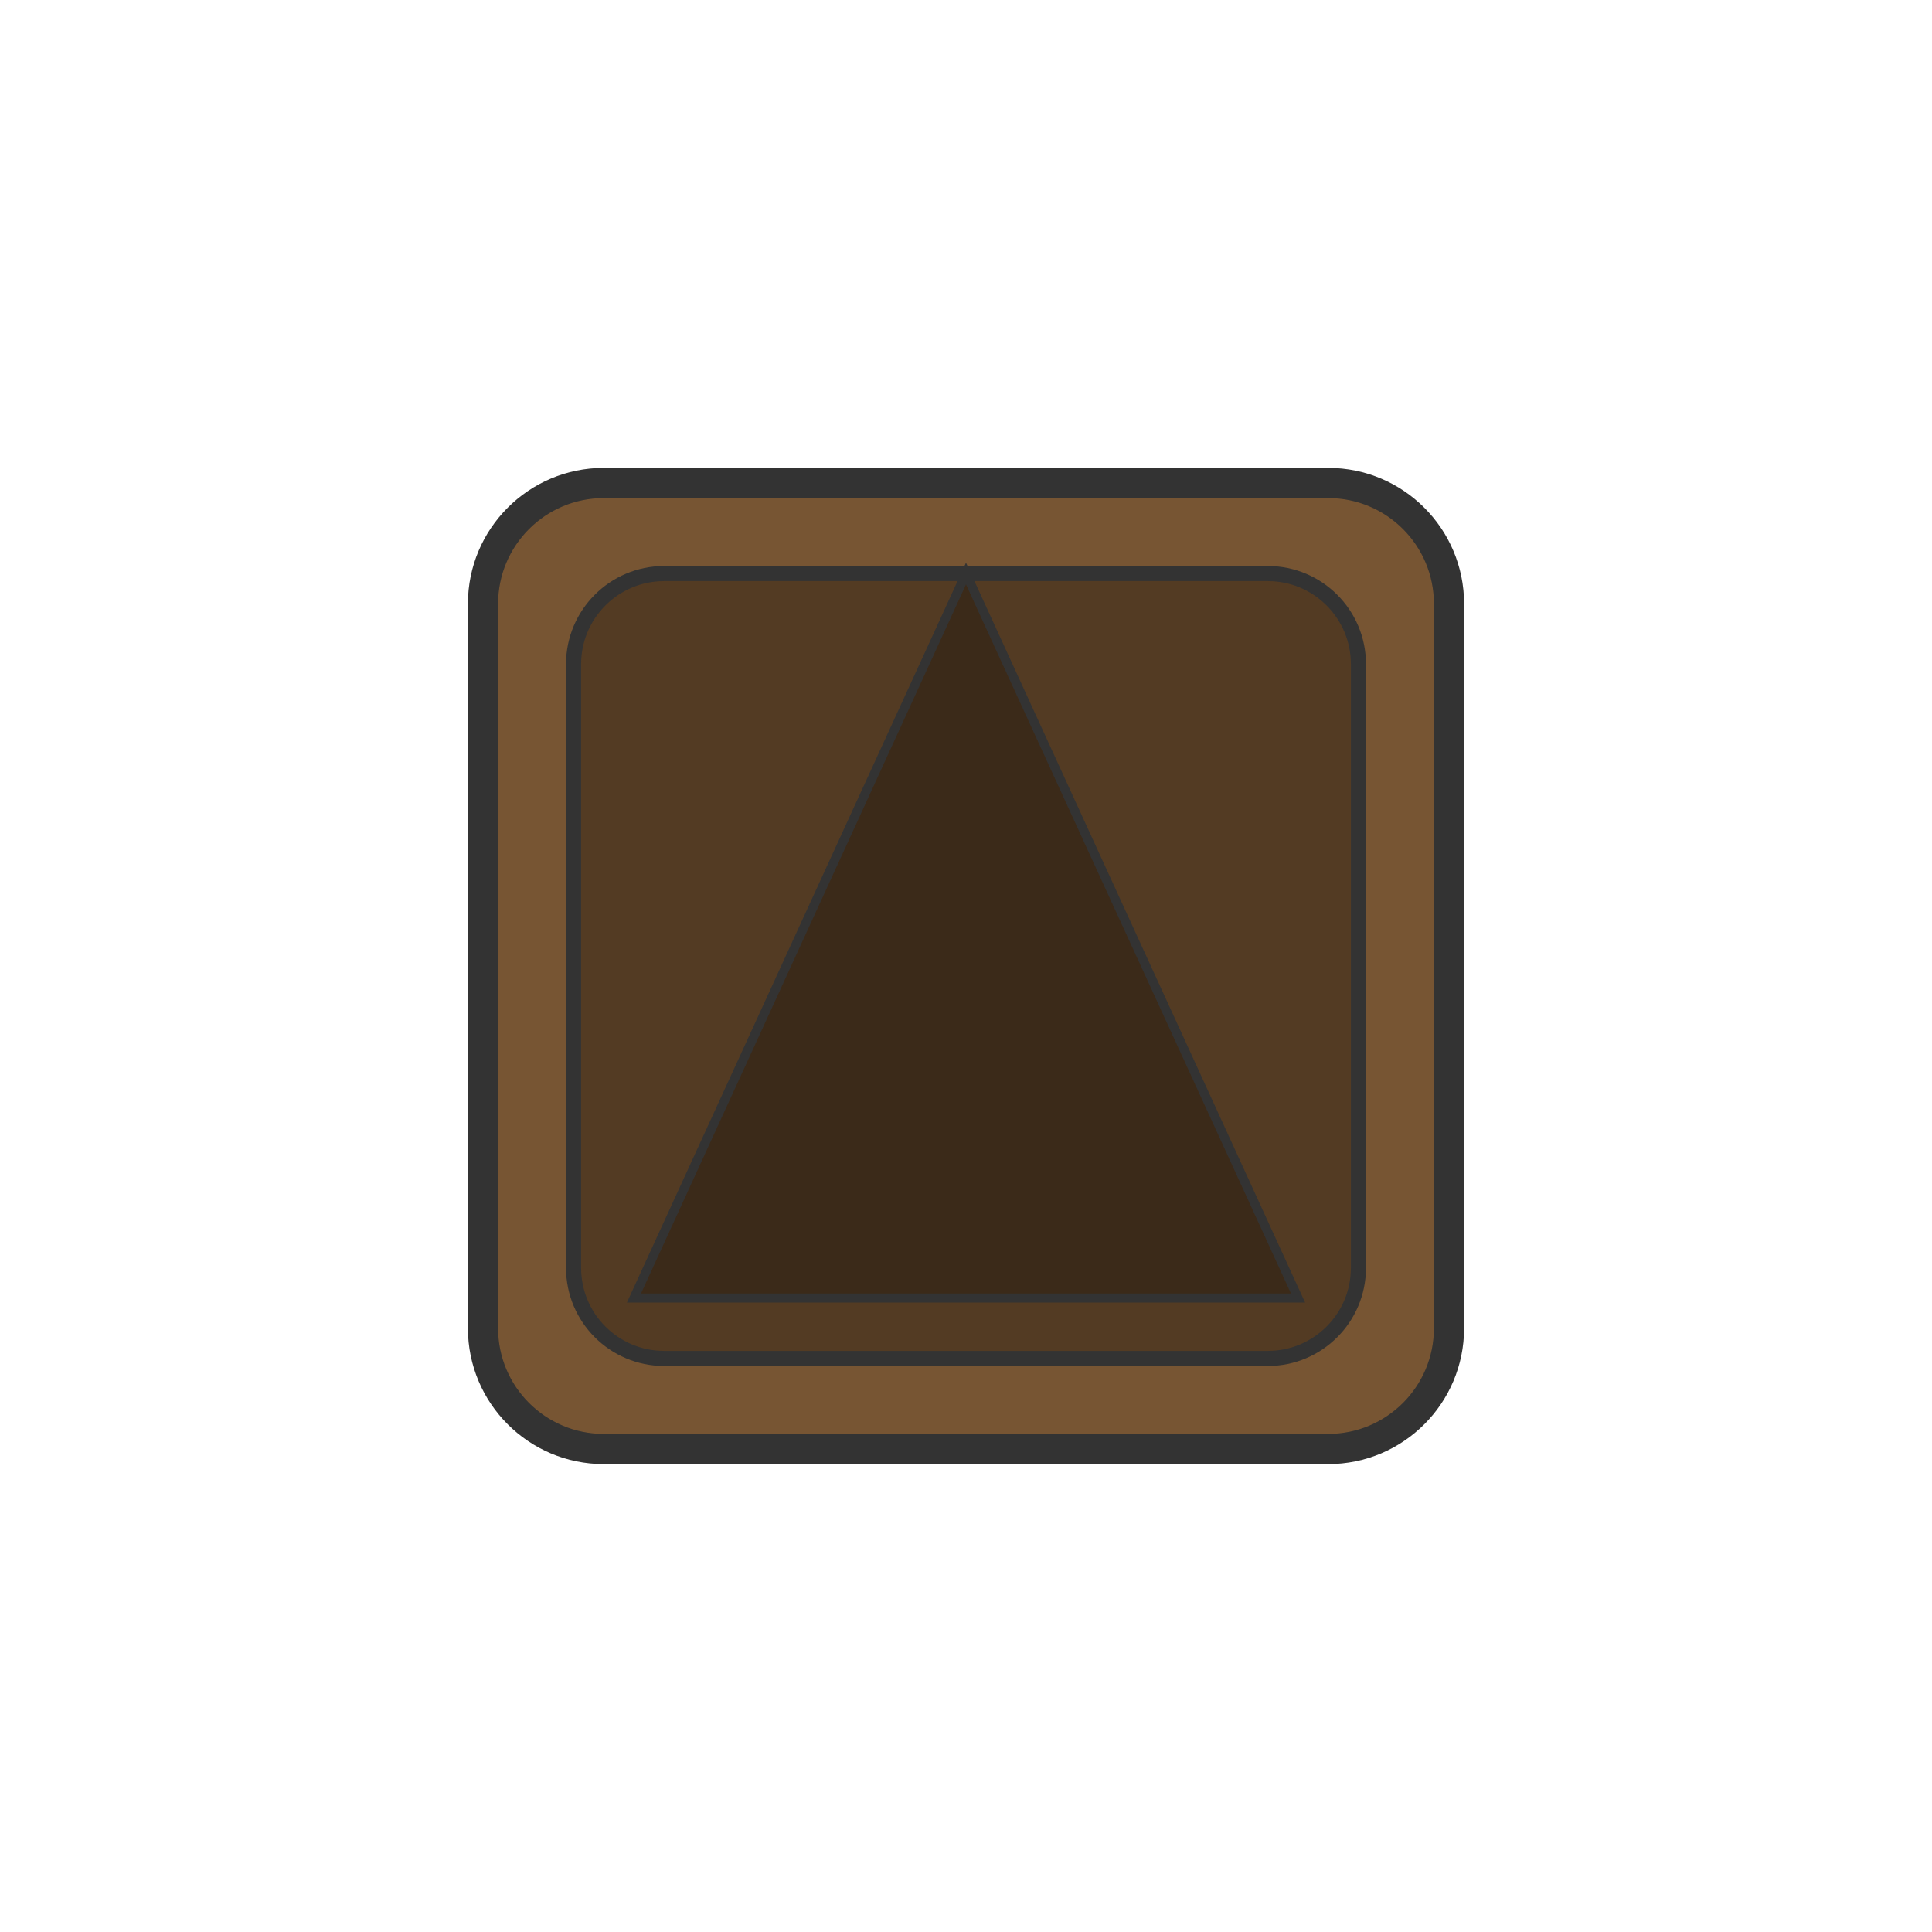
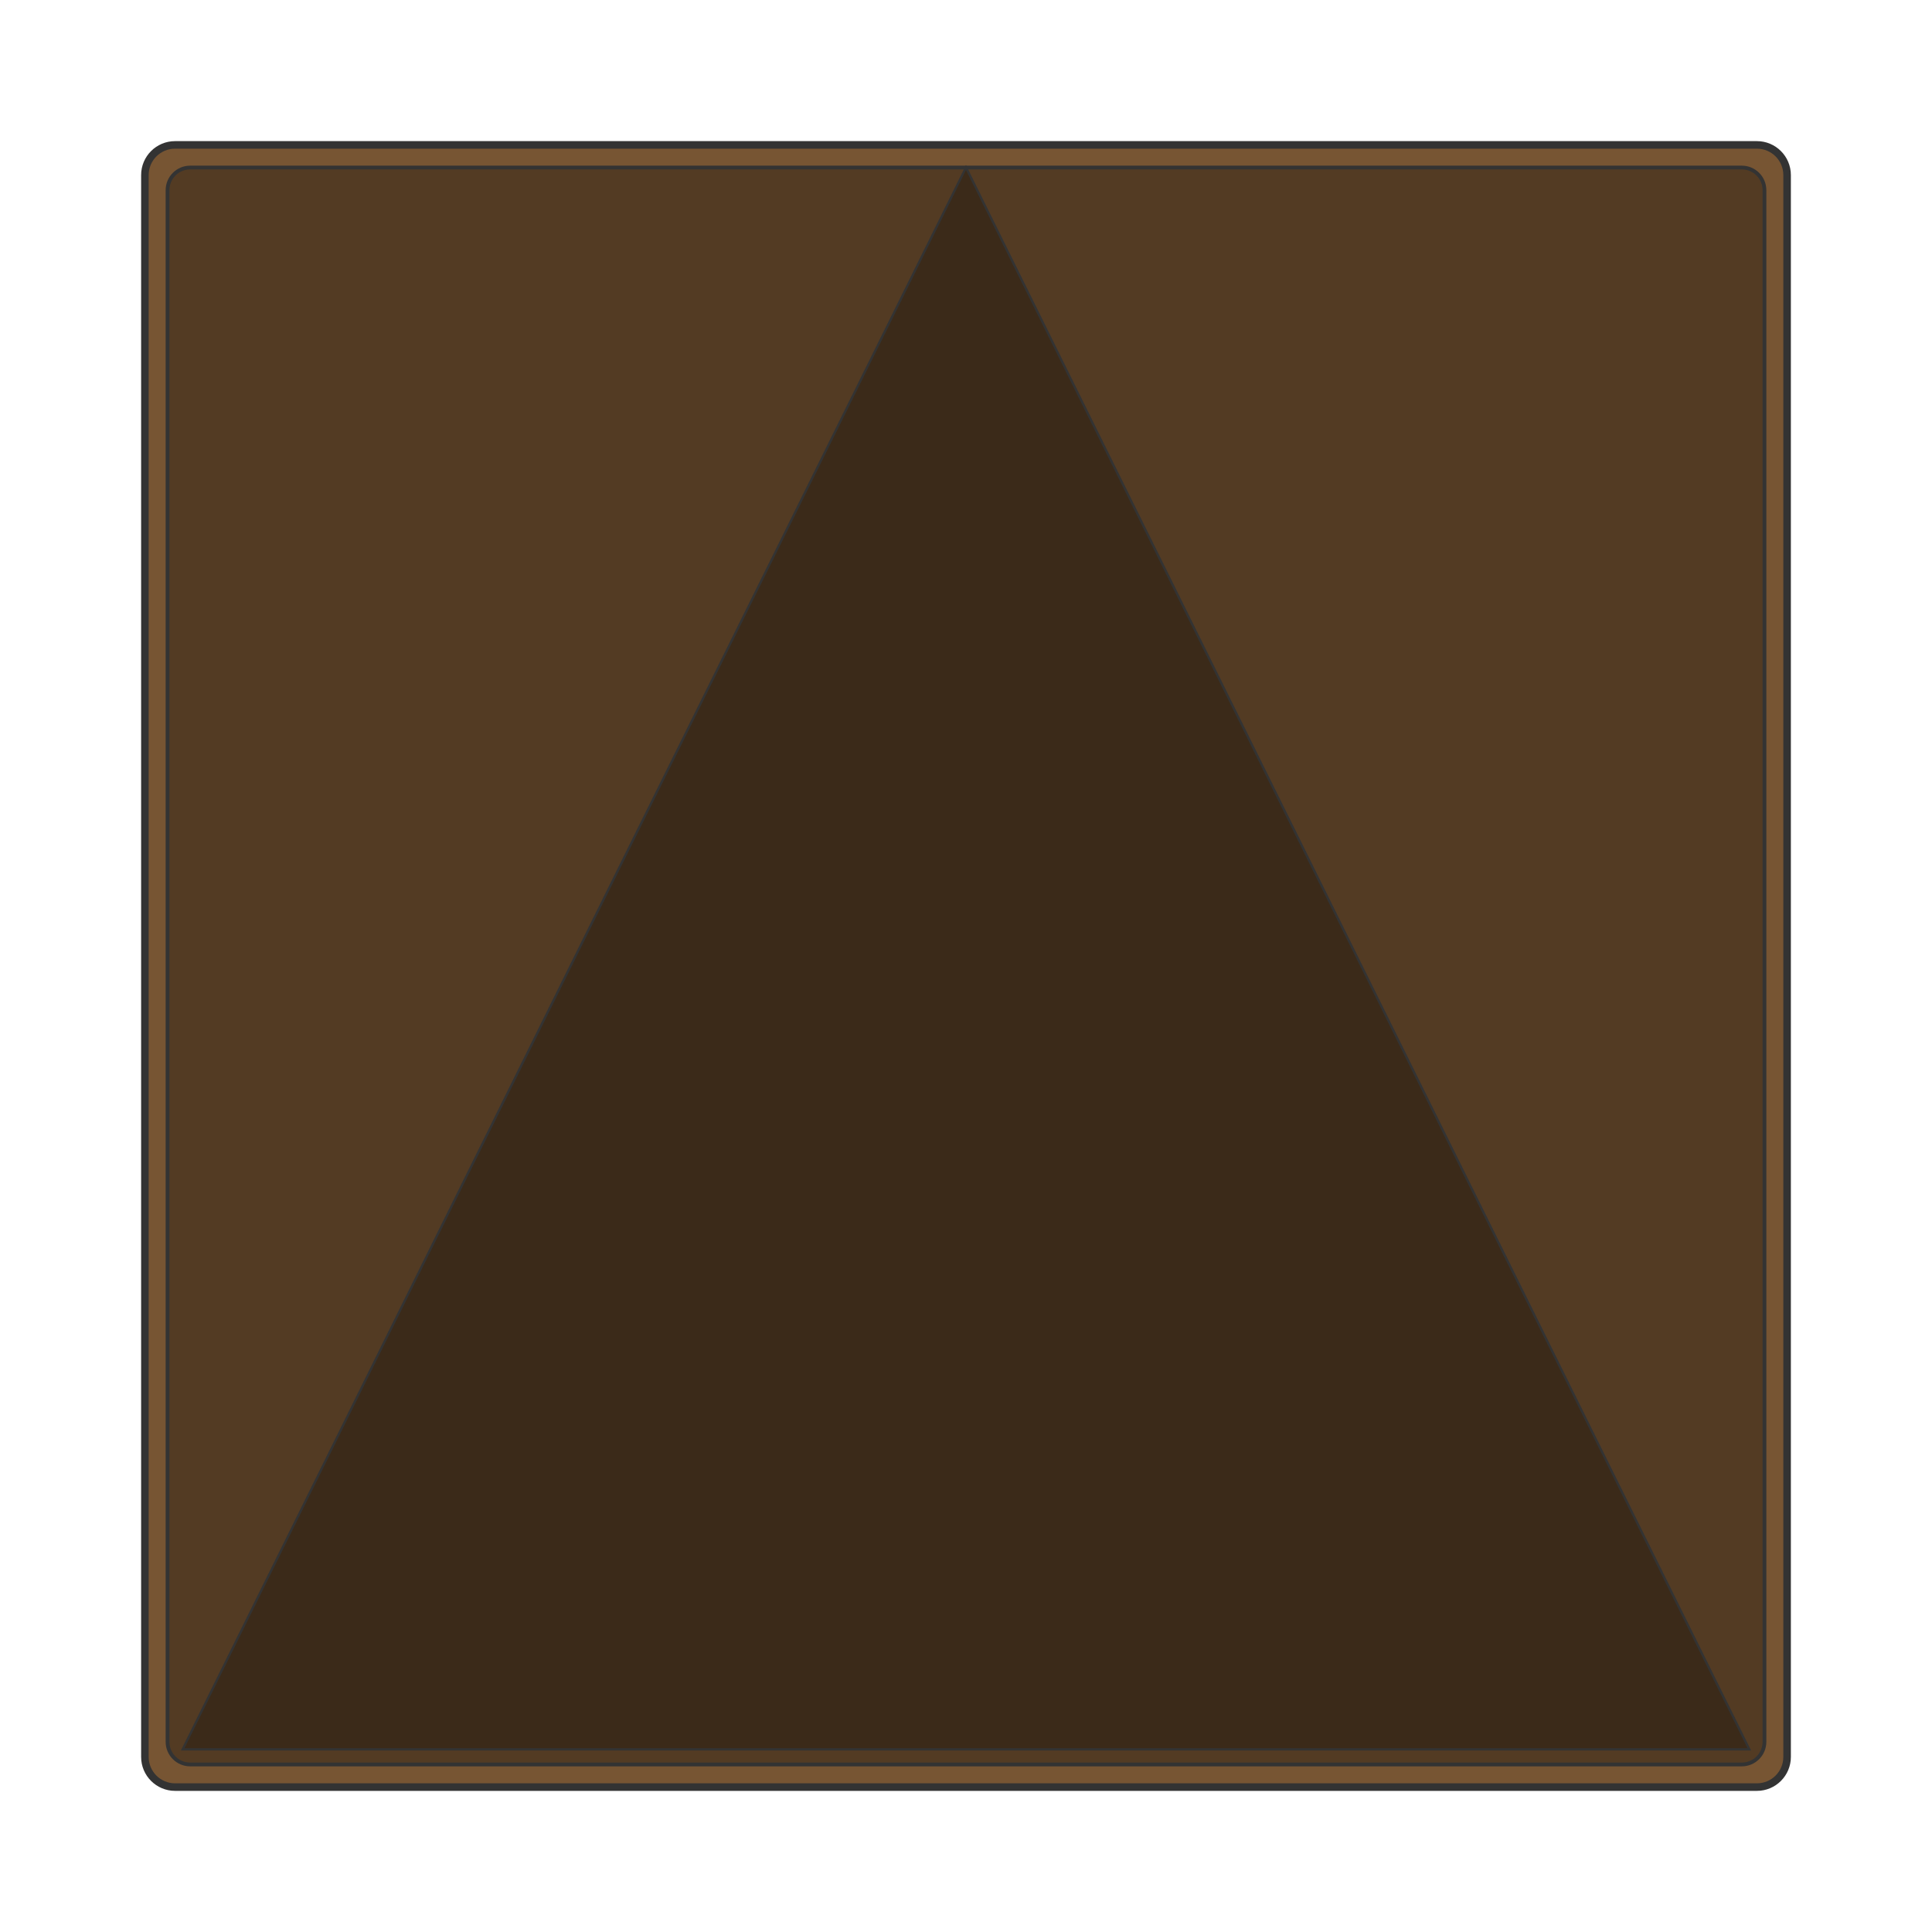
- <svg xmlns="http://www.w3.org/2000/svg" viewBox="0 0 64 64" width="64" height="64">
-   <rect x="16" y="16" width="32" height="32" rx="4" fill="#775533" stroke="#333" stroke-width="1" />
-   <rect x="19" y="19" width="26" height="26" rx="3" fill="#533b23" stroke="#333" stroke-width="0.5" />
-   <polygon points="32,19 21,43 43,43" fill="#3b2a19" stroke="#333" stroke-width="0.3" />
+ <svg xmlns="http://www.w3.org/2000/svg" viewBox="0 0 256 256" width="256" height="256">
+   <rect x="19.2" y="19.2" width="217.6" height="217.6" rx="4" fill="#775533" stroke="#333" stroke-width="1" />
+   <rect x="22.2" y="22.2" width="211.6" height="211.6" rx="3" fill="#533b23" stroke="#333" stroke-width="0.5" />
+   <polygon points="128,22.2 24.2,231.8 231.8,231.8" fill="#3b2a19" stroke="#333" stroke-width="0.3" />
</svg>
